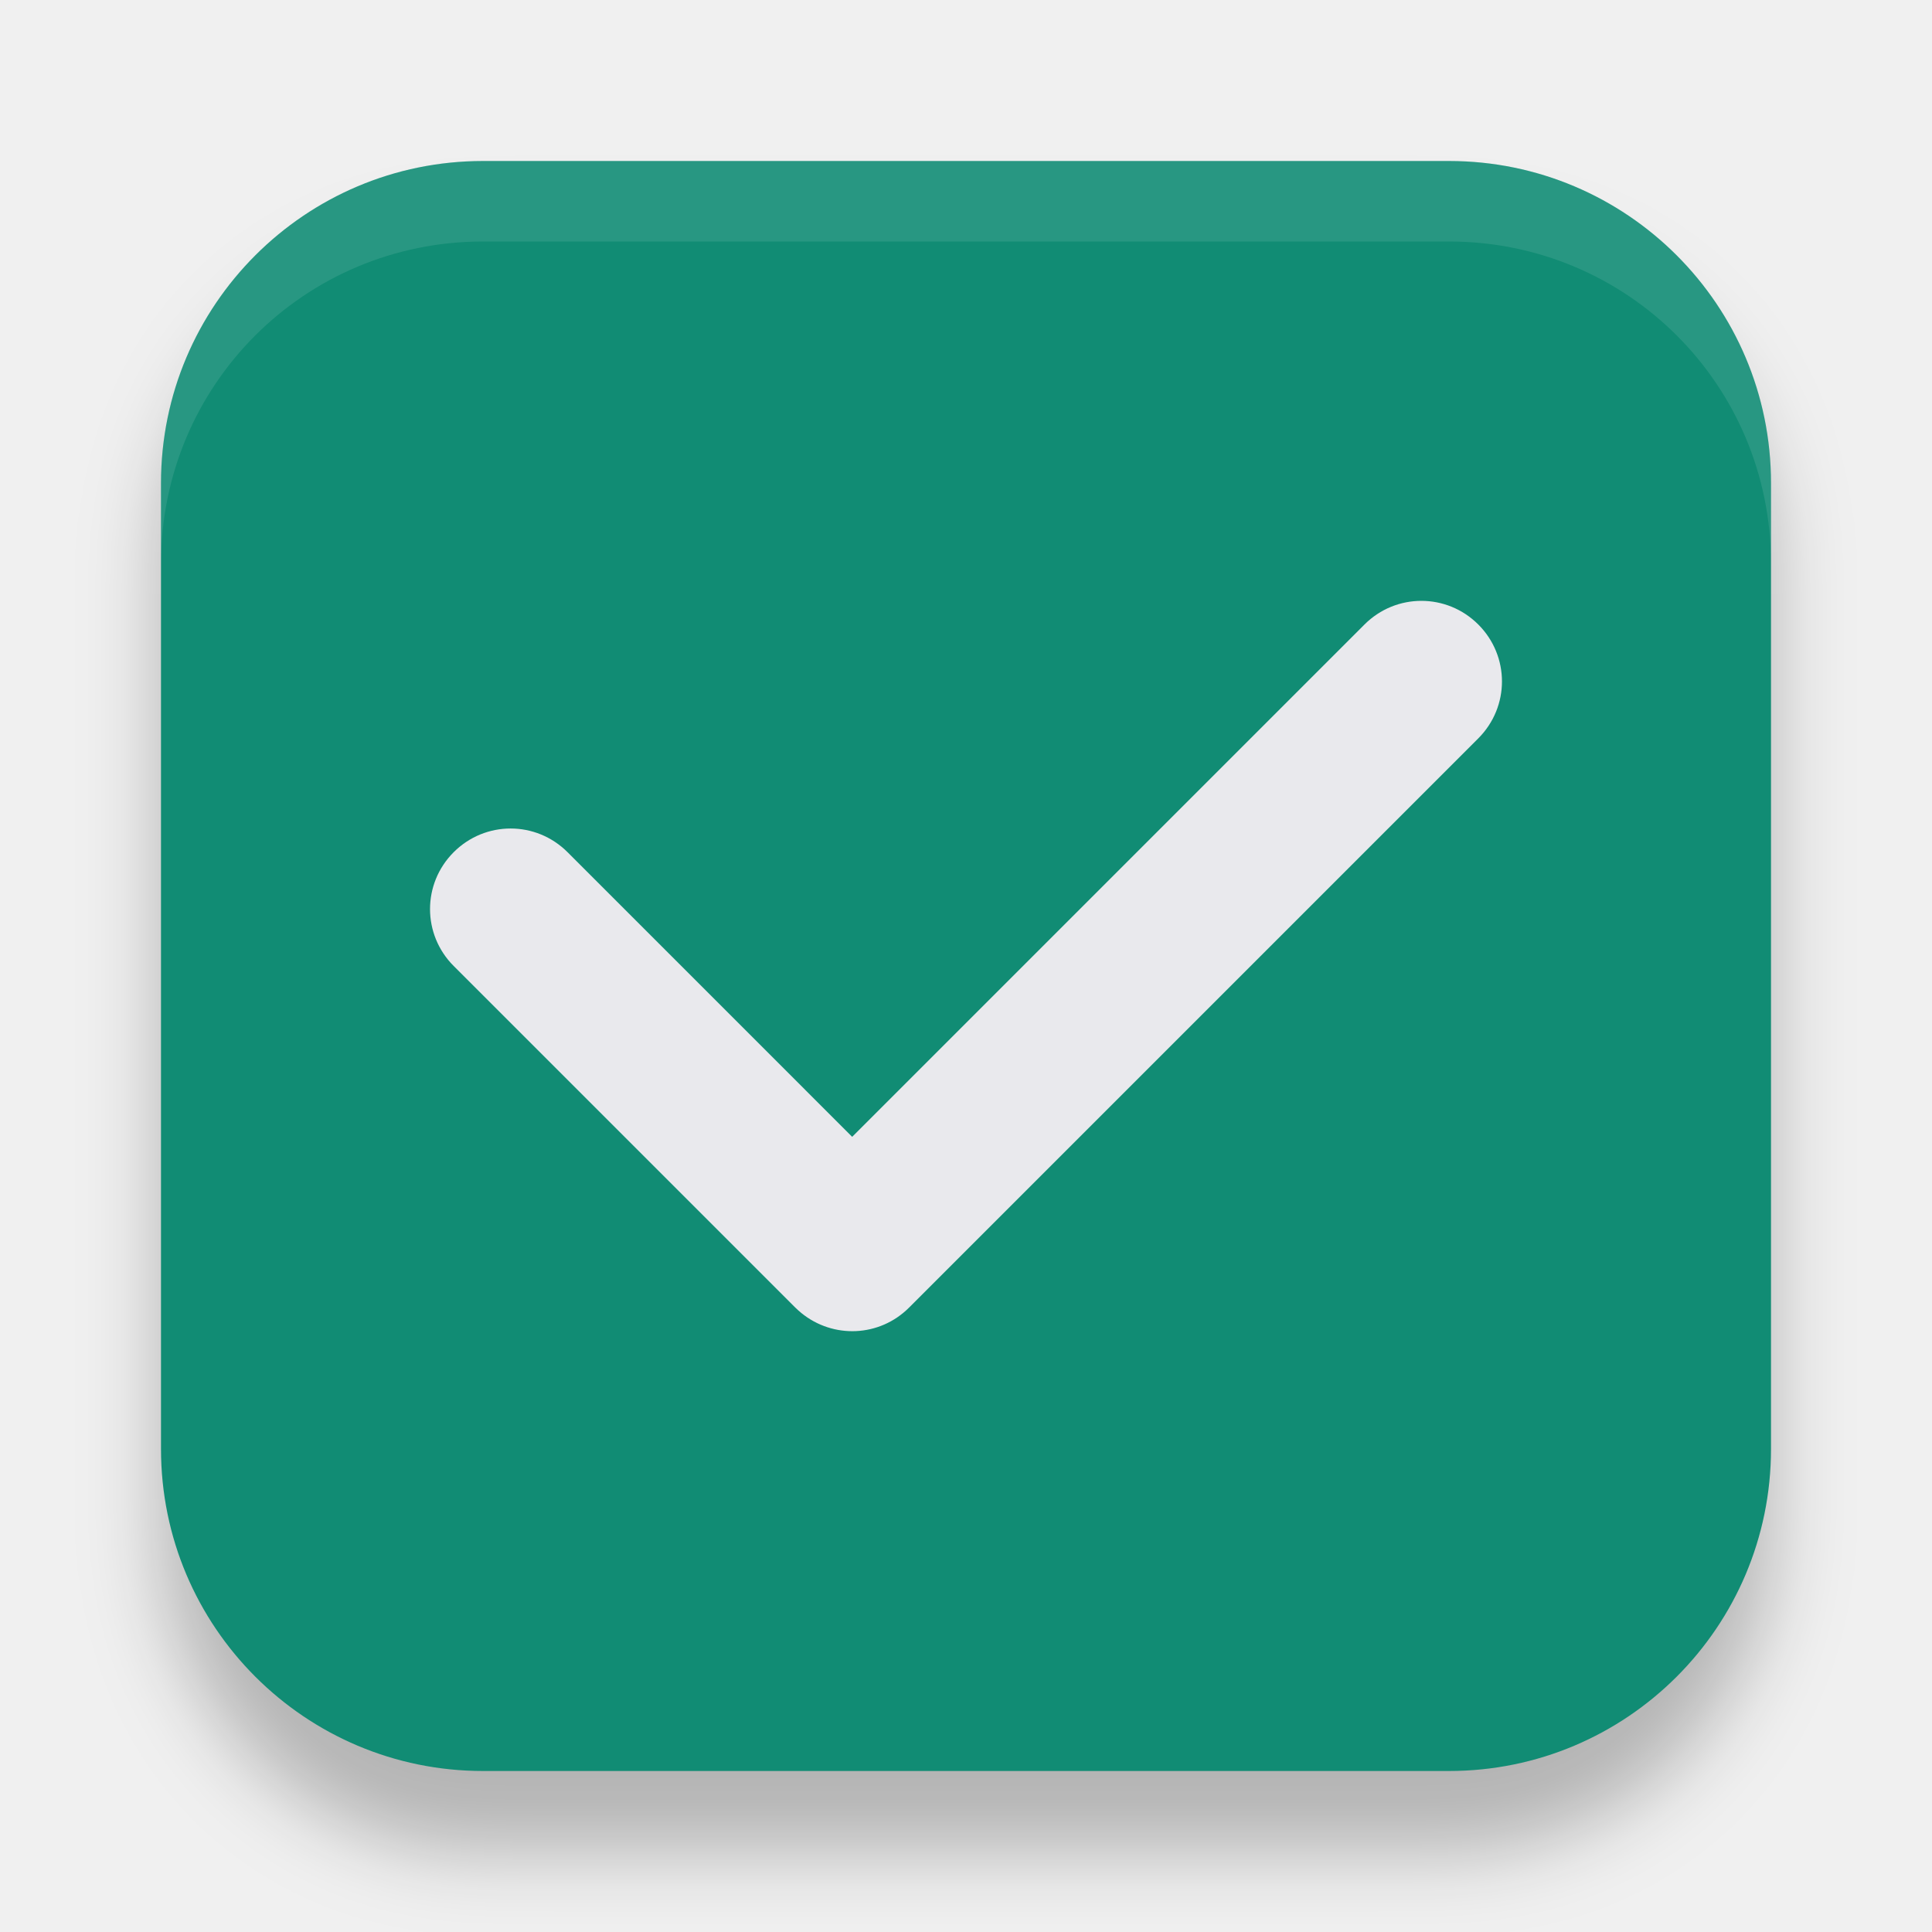
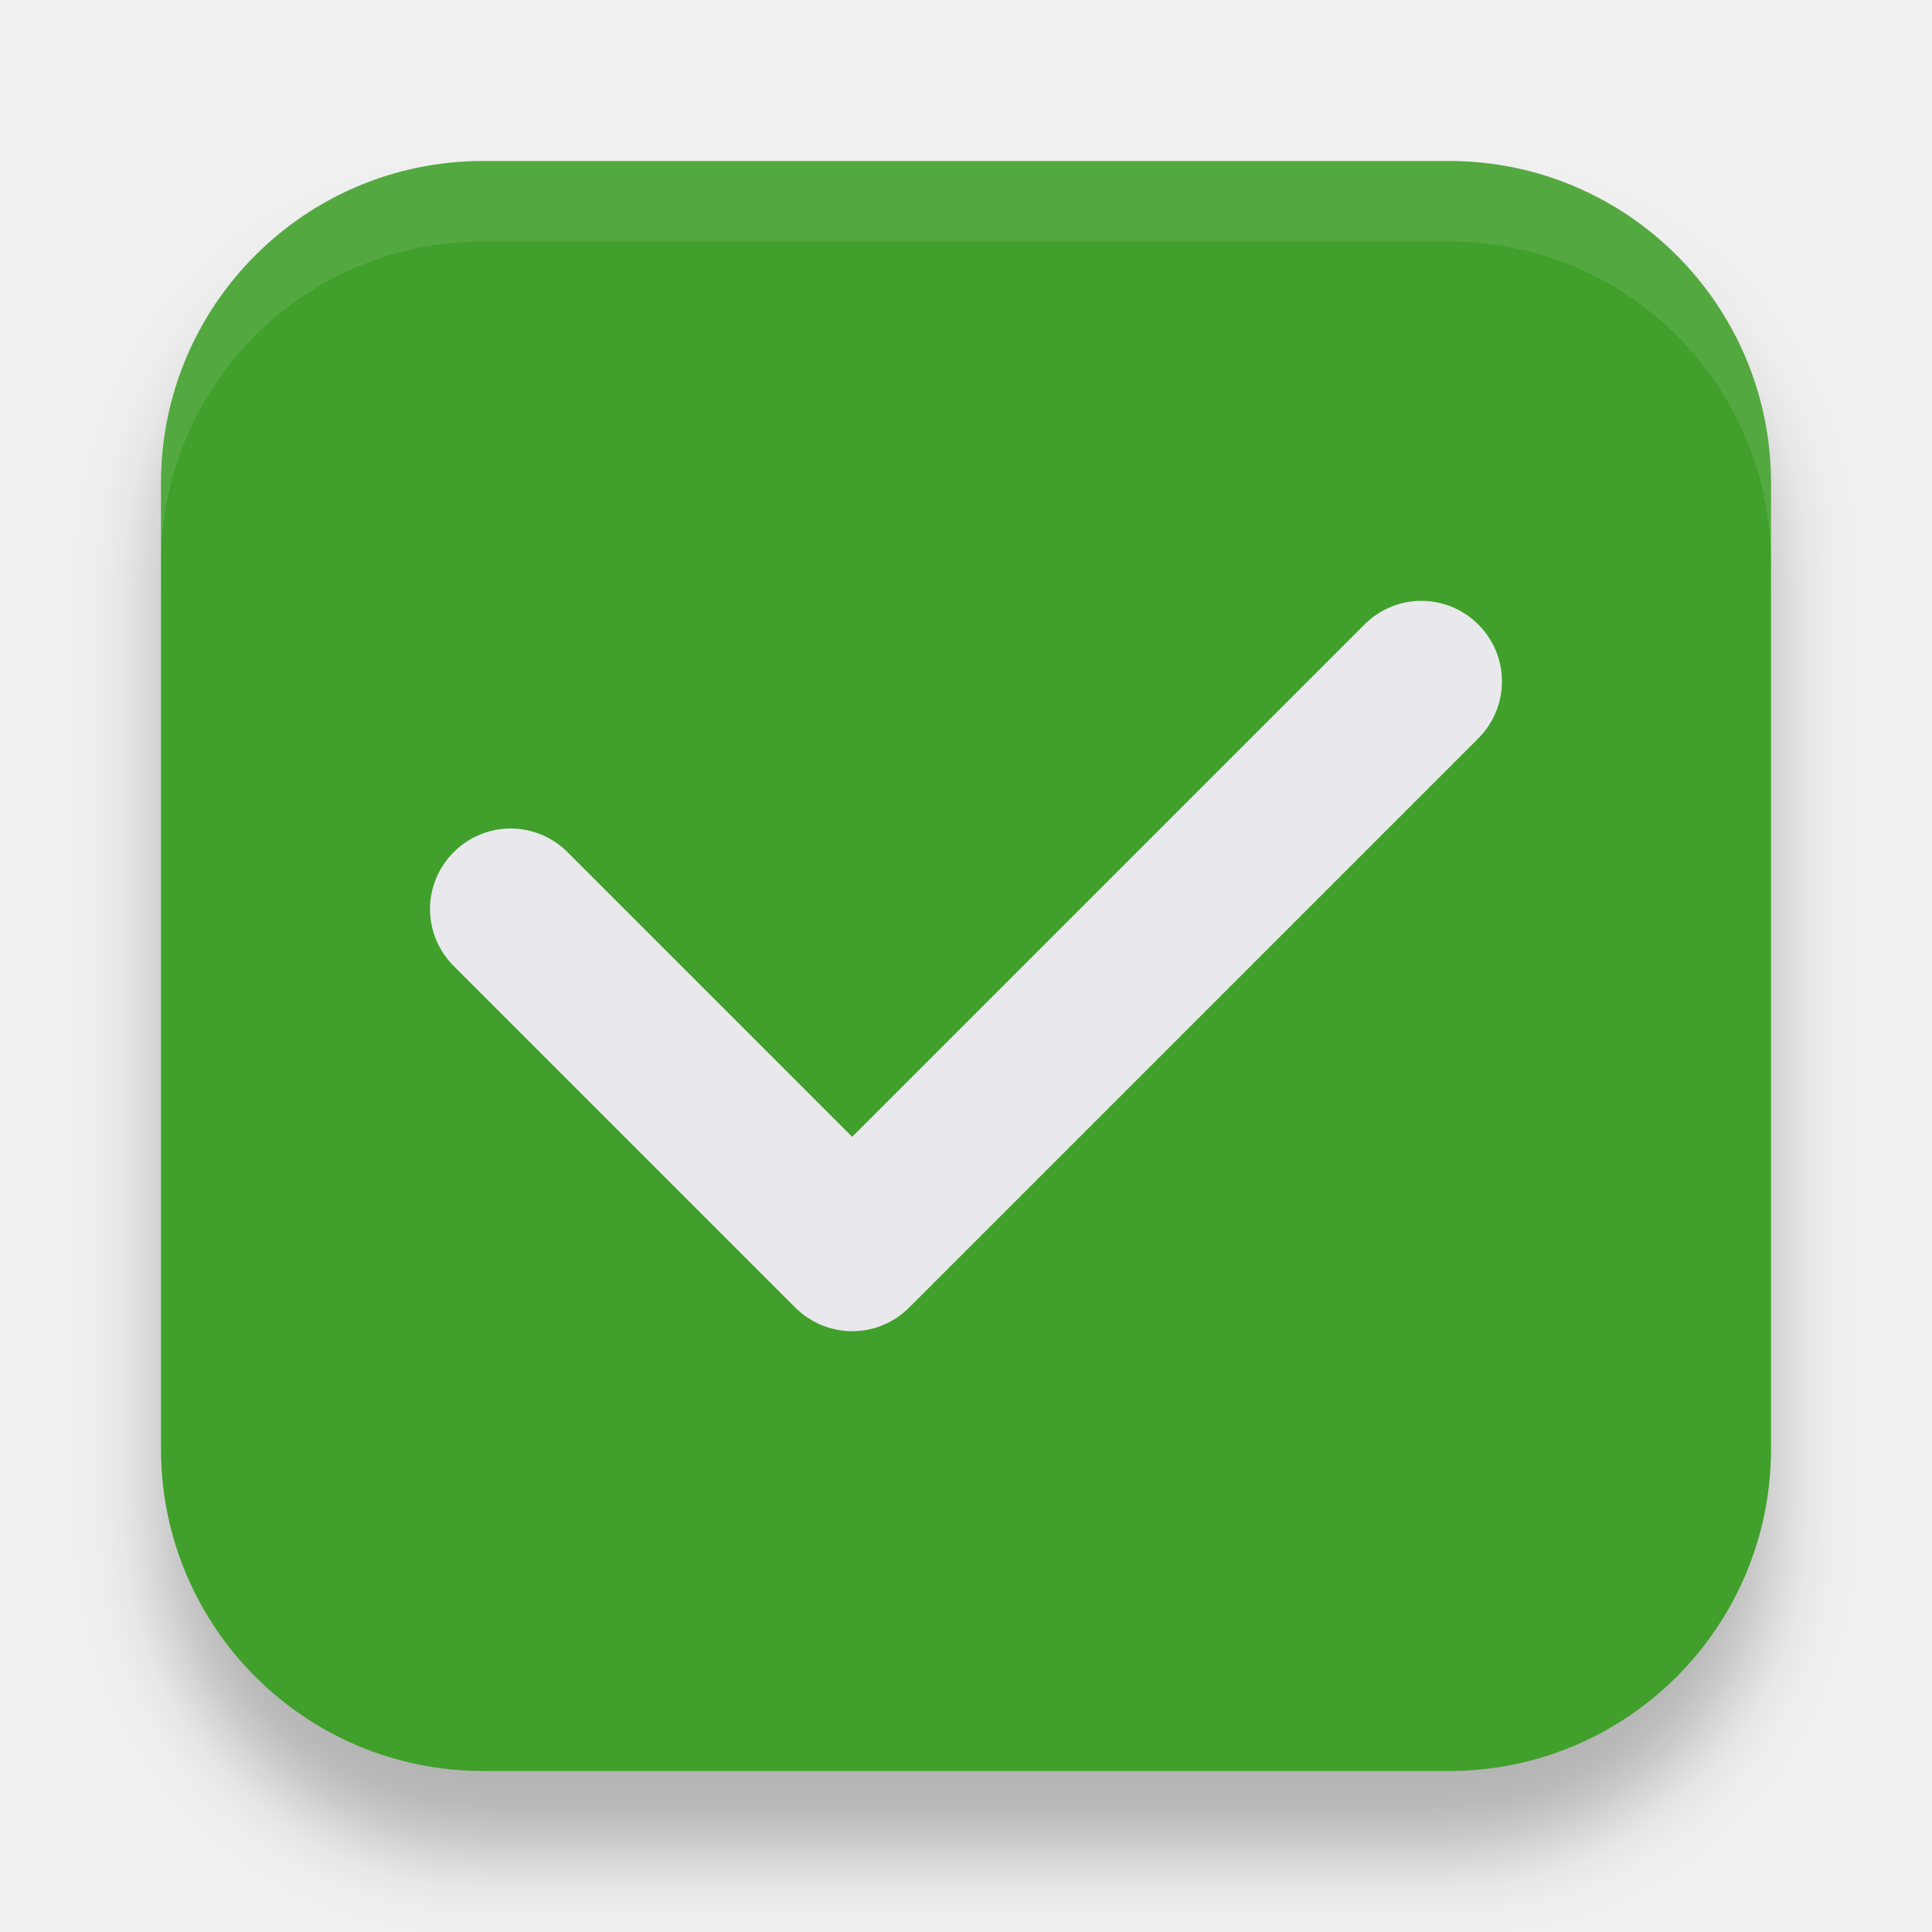
<svg xmlns="http://www.w3.org/2000/svg" width="24" height="24" version="1.1" viewBox="0 0 24 24" id="svg439">
  <defs id="defs443">
    <filter style="color-interpolation-filters:sRGB" id="filter1446" x="-0.058" y="-0.058" width="1.116" height="1.116">
      <feGaussianBlur stdDeviation="0.484" id="feGaussianBlur1448" />
    </filter>
  </defs>
  <rect style="opacity:0.25;fill:#000000;fill-opacity:1;stroke-width:2;stroke-linecap:round;stroke-linejoin:round;filter:url(#filter1446)" id="rect890" width="20" height="20" x="2" y="3" rx="4" ry="4" />
-   <rect style="opacity:1;fill:#118c74;fill-opacity:1;stroke-width:2;stroke-linecap:round;stroke-linejoin:round" id="rect616" width="20" height="20" x="2" y="2" rx="4" ry="4" />
+   <rect style="opacity:1;fill:#40a02b;fill-opacity:1;stroke-width:2;stroke-linecap:round;stroke-linejoin:round" id="rect616" width="20" height="20" x="2" y="2" rx="4" ry="4" />
  <path id="rect340" d="m 18.364,7.758 c -0.392,-0.392 -1.022,-0.392 -1.414,0 L 10.586,14.122 7.05,10.586 c -0.392,-0.392 -1.022,-0.392 -1.414,0 -0.392,0.392 -0.392,1.022 0,1.414 l 4.243,4.243 c 0.024,0.024 0.05,0.046 0.076,0.068 0.394,0.321 0.971,0.3 1.338,-0.068 l 7.071,-7.071 c 0.392,-0.392 0.392,-1.022 0,-1.414 z" style="fill:#e9e9ed;fill-opacity:1" />
  <path id="rect885" style="opacity:0.1;fill:#ffffff;fill-opacity:1;stroke-width:2;stroke-linecap:round;stroke-linejoin:round" d="M 6 2 C 3.784 2 2 3.784 2 6 L 2 7 C 2 4.784 3.784 3 6 3 L 18 3 C 20.216 3 22 4.784 22 7 L 22 6 C 22 3.784 20.216 2 18 2 L 6 2 z " />
</svg>
